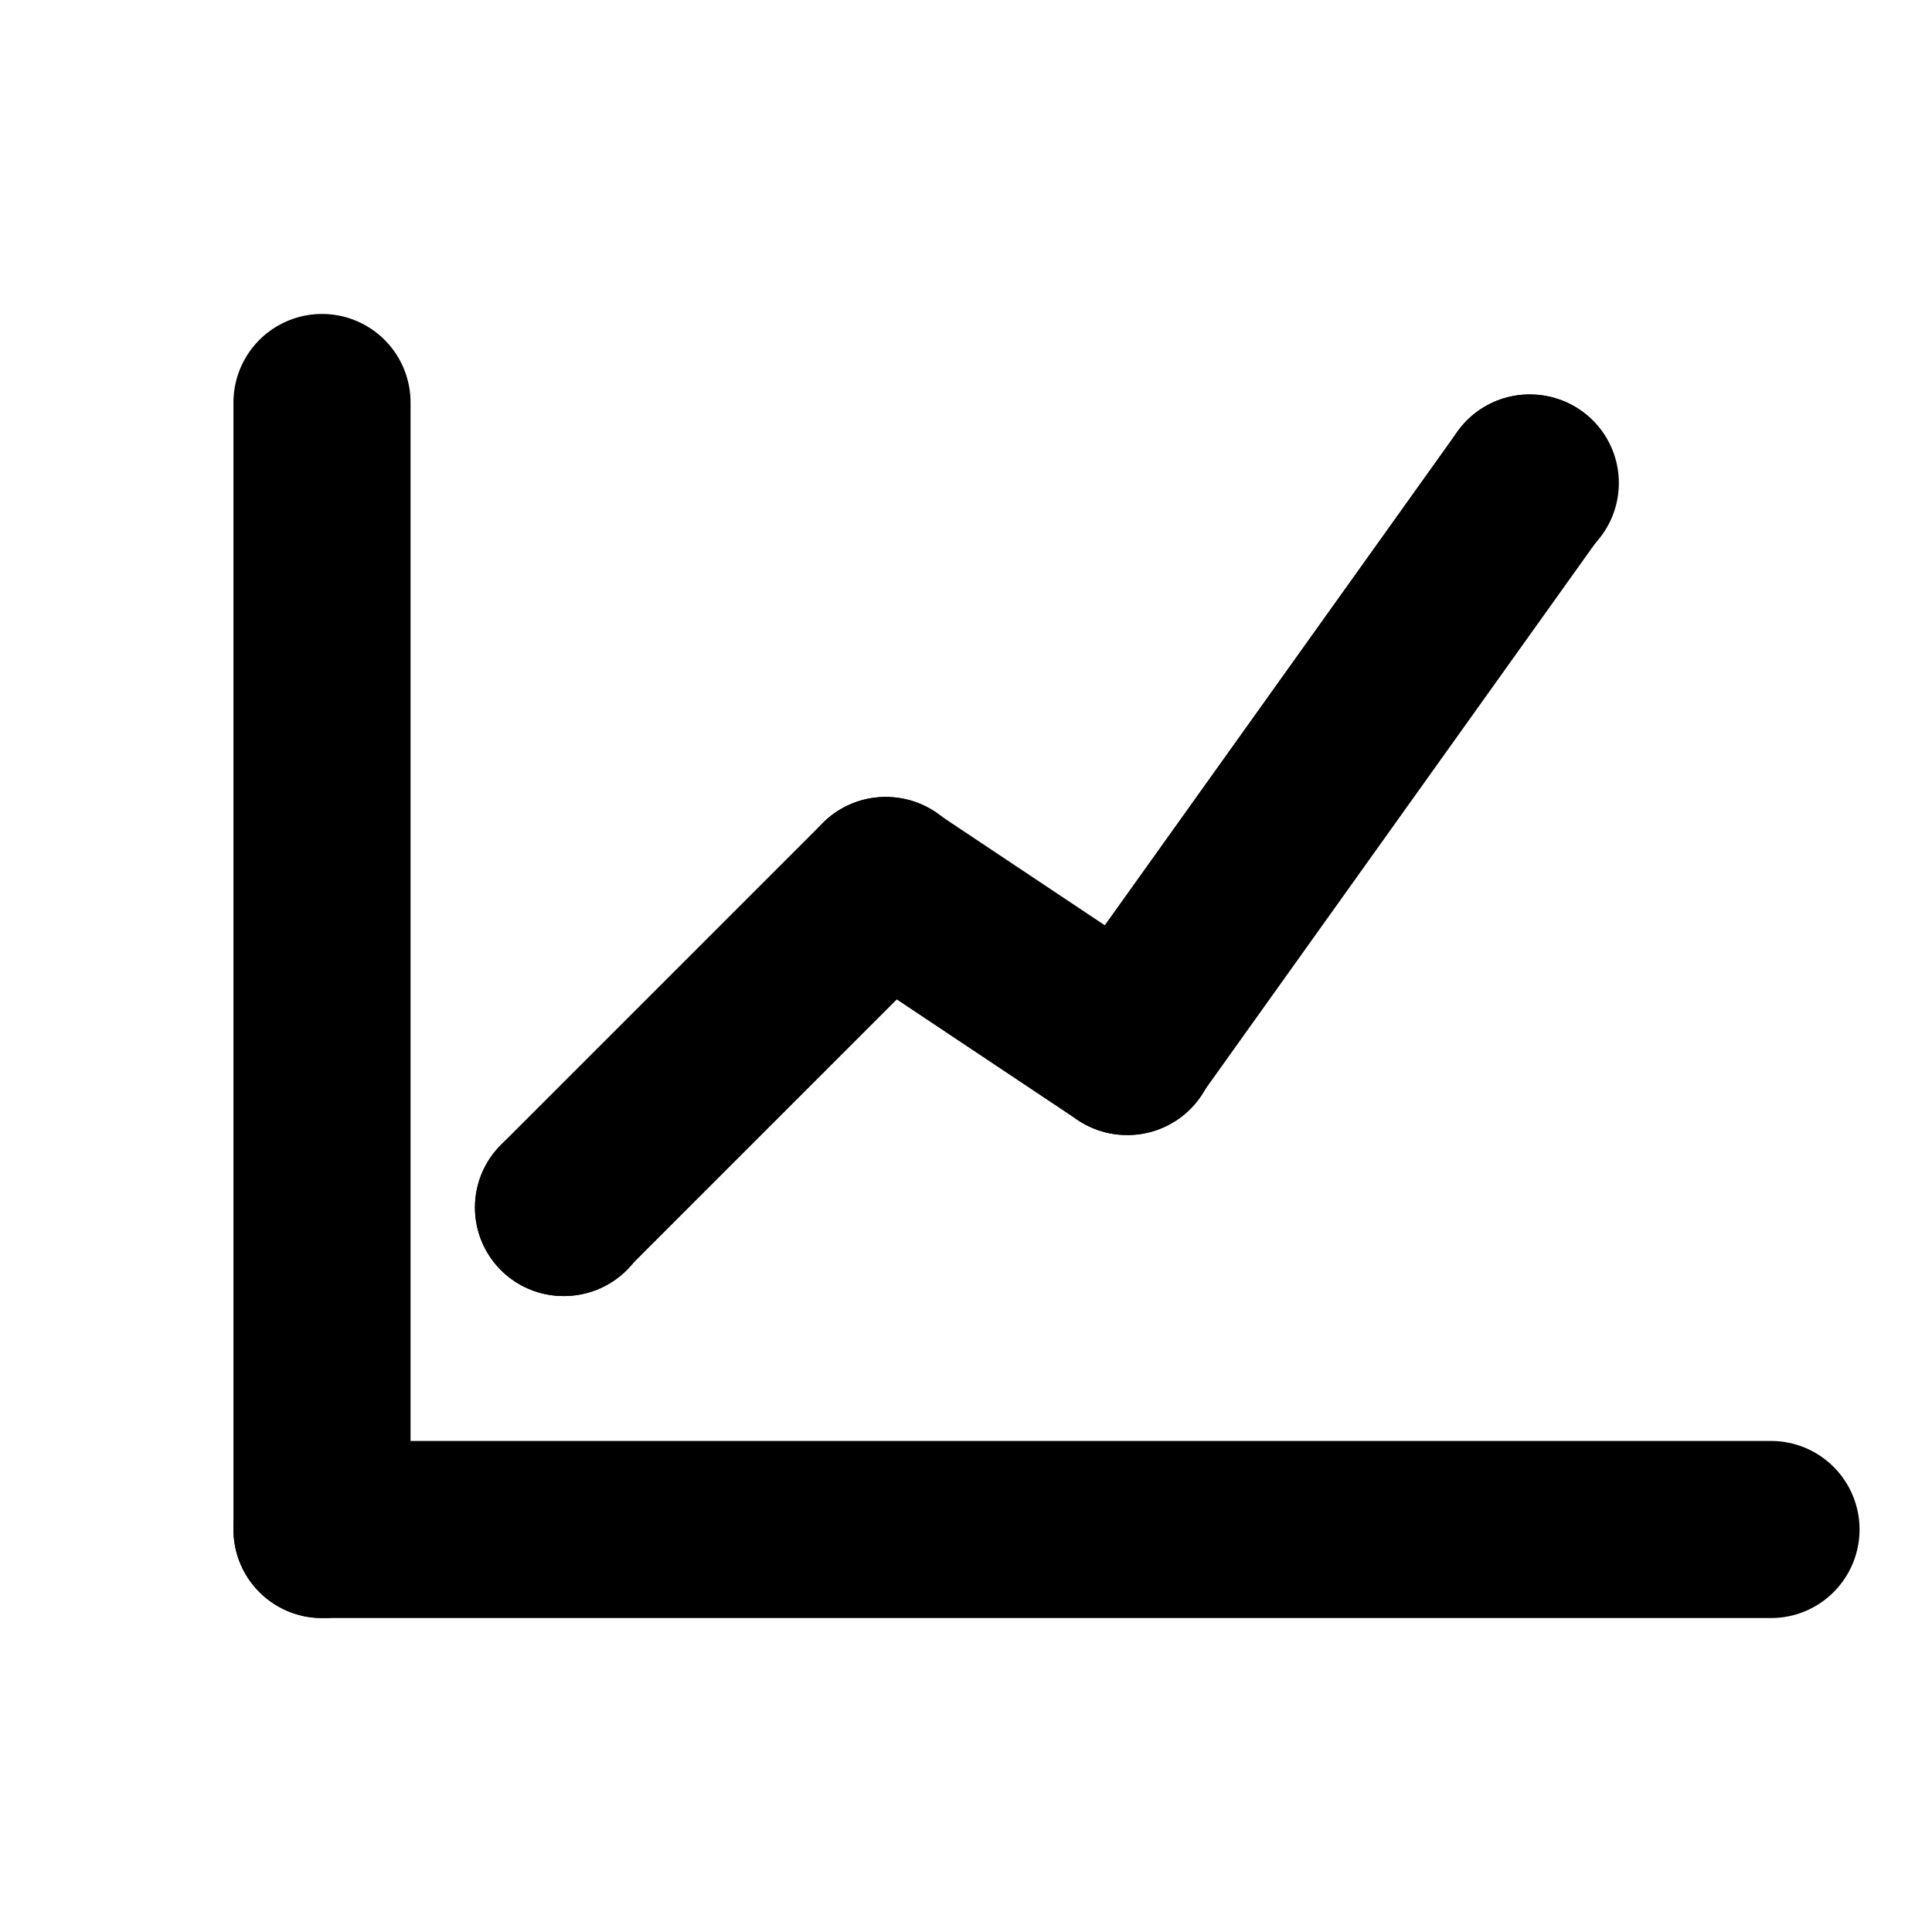
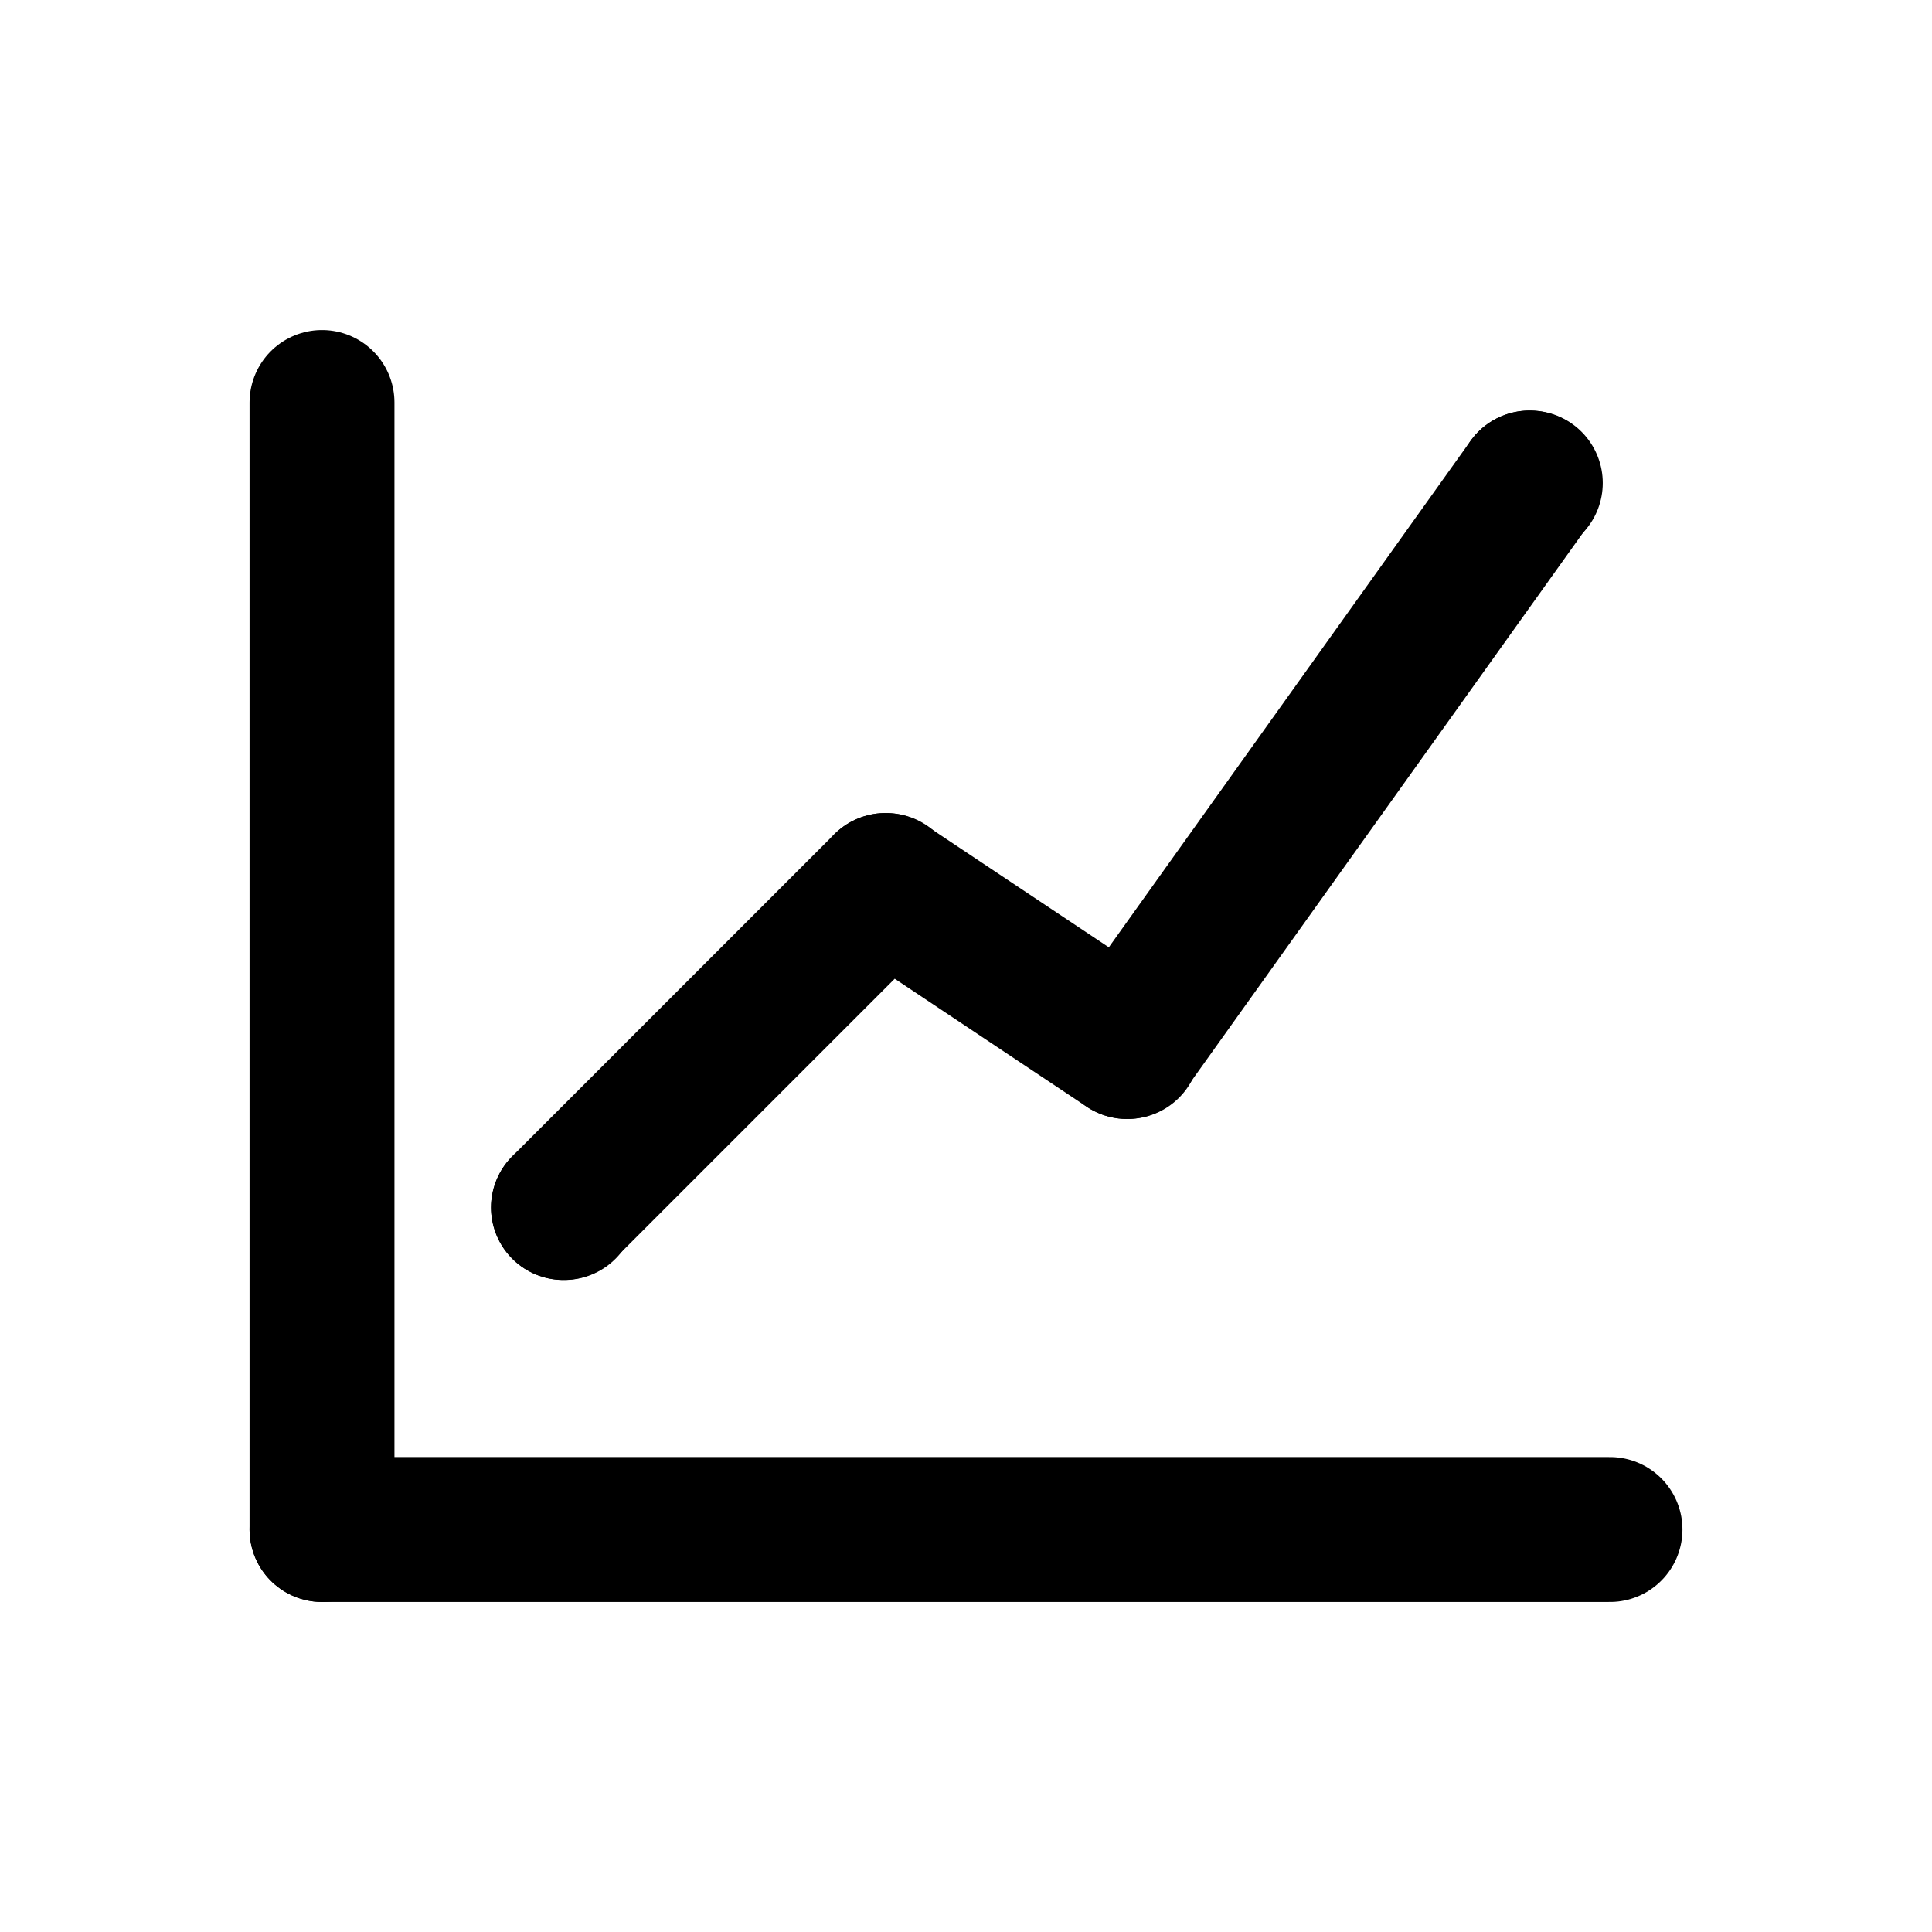
- <svg xmlns="http://www.w3.org/2000/svg" width="24" height="24" viewBox="0 0 24 24" fill="none" stroke="currentColor" stroke-width="2.2" stroke-linecap="round" stroke-linejoin="round" role="img" aria-labelledby="stats-line-title">
+ <svg xmlns="http://www.w3.org/2000/svg" width="24" height="24" viewBox="0 0 24 24" fill="none" stroke="currentColor" stroke-width="1.8" stroke-linecap="round" stroke-linejoin="round" role="img" aria-labelledby="stats-line-title">
  <path d="M4 19V5" />
-   <path d="M4 19h18" />
+   <path d="M4 19h16" />
  <path d="M7 15l4-4 3 2 5-7" />
-   <path d="M7 15h.01" />
-   <path d="M11 11h.01" />
-   <path d="M14 13h.01" />
-   <path d="M19 6h.01" />
+   <path d="M7 15h.01M11 11h.01M14 13h.01M19 6h.01" />
</svg>
